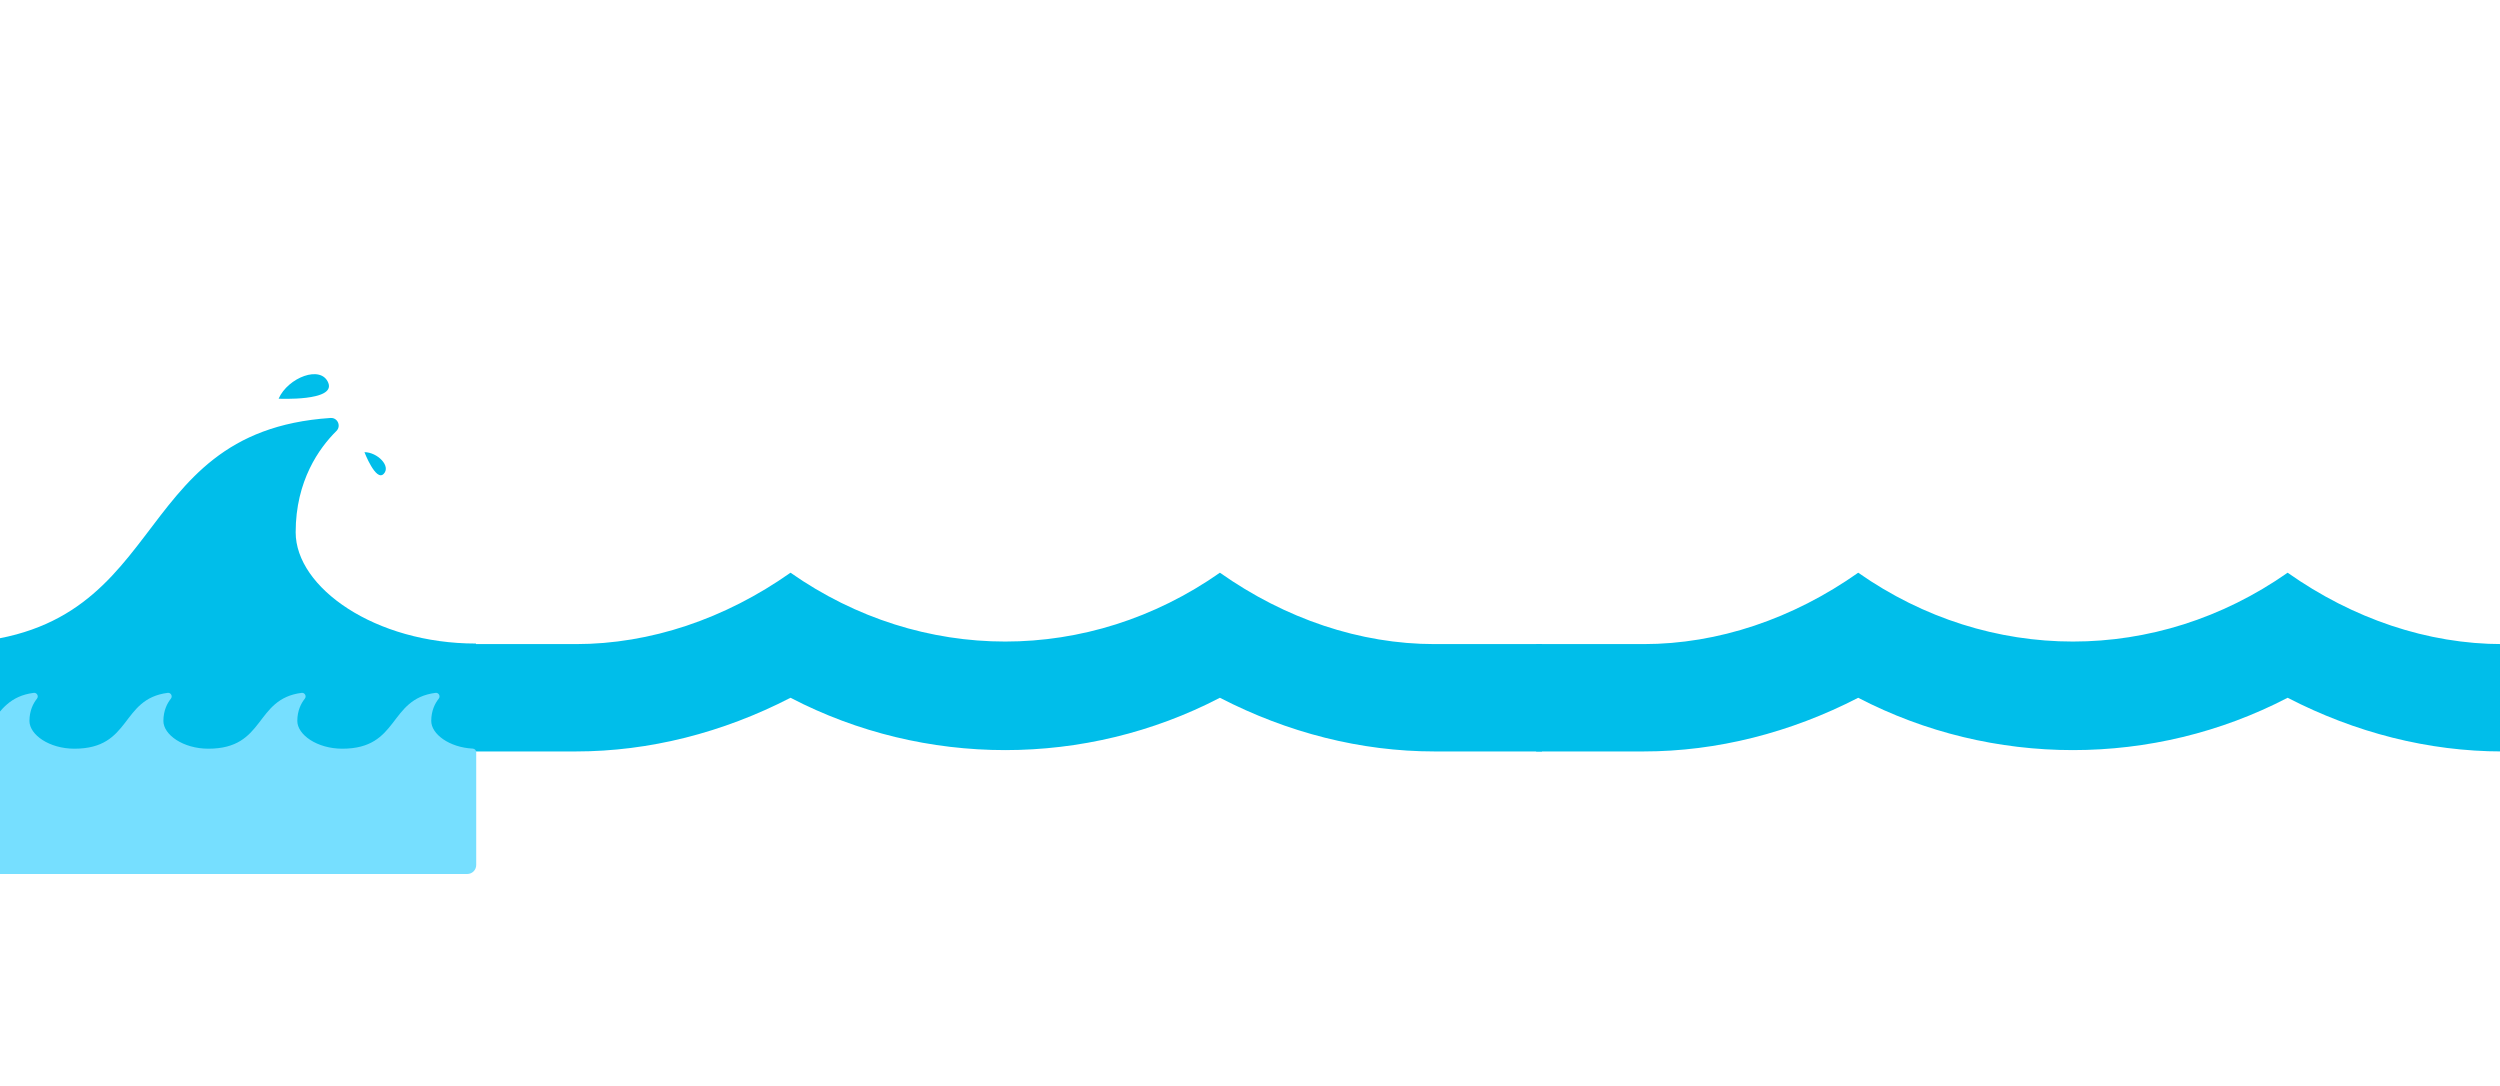
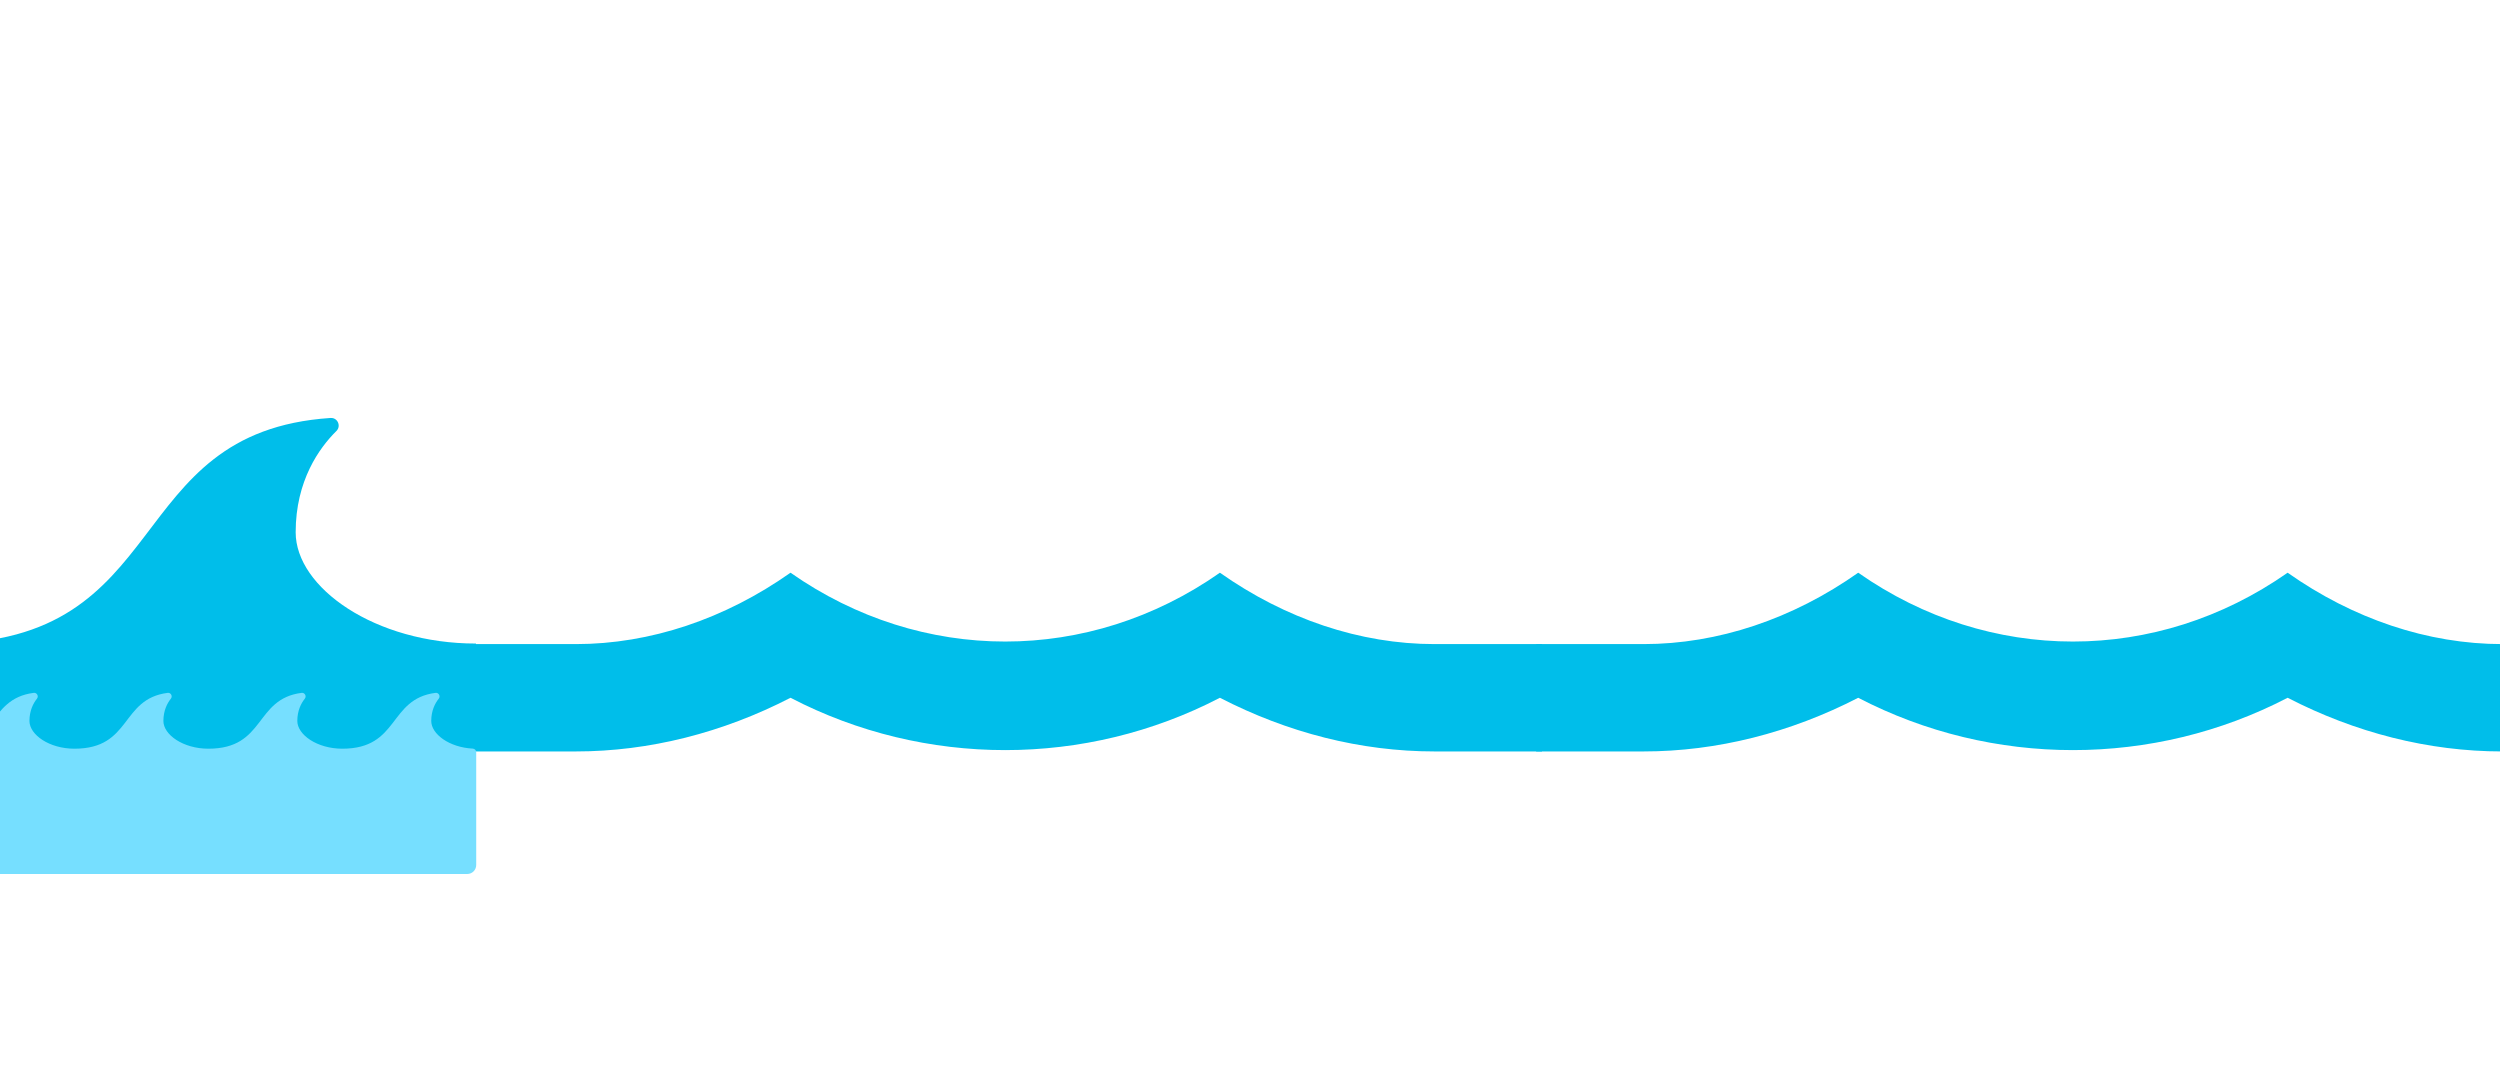
<svg xmlns="http://www.w3.org/2000/svg" width="1440" height="625" viewBox="0 0 1440 625" fill="none">
  <path d="M826.333 371C783.359 371 740.385 356.469 702.667 329.881C627.23 382.748 530.77 382.748 455.333 329.881C417.615 356.469 374.641 371 331.667 371H269.833V432.833H331.667C374.023 432.833 416.378 422.013 455.333 401.917C532.625 442.108 625.375 442.108 702.667 401.917C741.622 422.013 783.668 432.833 826.333 432.833H888.167V371" fill="#00BEEA" />
  <path d="M1441.33 371C1398.36 371 1355.39 356.469 1317.67 329.881C1242.23 382.748 1145.77 382.748 1070.33 329.881C1032.61 356.469 989.641 371 946.667 371H884.833V432.833H946.667C989.022 432.833 1031.38 422.013 1070.33 401.917C1147.62 442.108 1240.38 442.108 1317.67 401.917C1356.62 422.013 1398.67 432.833 1441.33 432.833H1503.17V371" fill="#00BEEA" />
-   <path d="M274.143 435.41H-34.246V370.685C101.545 370.685 68.906 248.831 190.386 240.748C194.454 240.477 196.66 245.39 193.763 248.258C183.981 257.938 170.305 276.801 170.305 306.606C170.305 338.461 216.056 370.685 274.143 370.685V435.41ZM220.954 273.004C225.438 268.52 217.343 260.446 209.915 260.446C209.915 260.446 216.47 277.487 220.954 273.004ZM189.133 220.617C185.019 209.991 165.869 217.433 160.475 229.642C160.475 229.642 193.247 231.243 189.133 220.617Z" fill="#00BEEA" />
+   <path d="M274.143 435.41H-34.246V370.685C101.545 370.685 68.906 248.831 190.386 240.748C194.454 240.477 196.66 245.39 193.763 248.258C183.981 257.938 170.305 276.801 170.305 306.606C170.305 338.461 216.056 370.685 274.143 370.685V435.41Z" fill="#00BEEA" />
  <path d="M269.131 503.422C270.501 503.422 271.815 502.878 272.784 501.909C273.753 500.94 274.297 499.626 274.297 498.256V433.258C274.297 432.174 273.409 431.255 272.327 431.2C258.788 430.514 248.398 422.849 248.398 415.268C248.398 409.303 250.595 405.095 252.724 402.418C253.87 400.976 252.69 398.854 250.863 399.089C223.546 402.598 230.259 431.25 197.153 431.25C182.666 431.25 171.255 423.213 171.255 415.268C171.255 409.303 173.452 405.095 175.58 402.418C176.727 400.976 175.547 398.854 173.719 399.089C146.403 402.598 153.116 431.25 120.01 431.25C105.523 431.25 94.112 423.213 94.112 415.268C94.112 409.303 96.308 405.095 98.437 402.418C99.583 400.976 98.403 398.854 96.576 399.089C69.259 402.598 75.972 431.25 42.866 431.25C28.379 431.25 16.968 423.213 16.968 415.268C16.968 409.303 19.165 405.095 21.293 402.418C22.44 400.976 21.26 398.854 19.432 399.089C-7.884 402.598 -1.171 431.25 -34.277 431.25L-34.501 497.454C-34.55 500.735 -31.903 503.422 -28.621 503.422H269.131Z" fill="#76DFFF" />
</svg>
